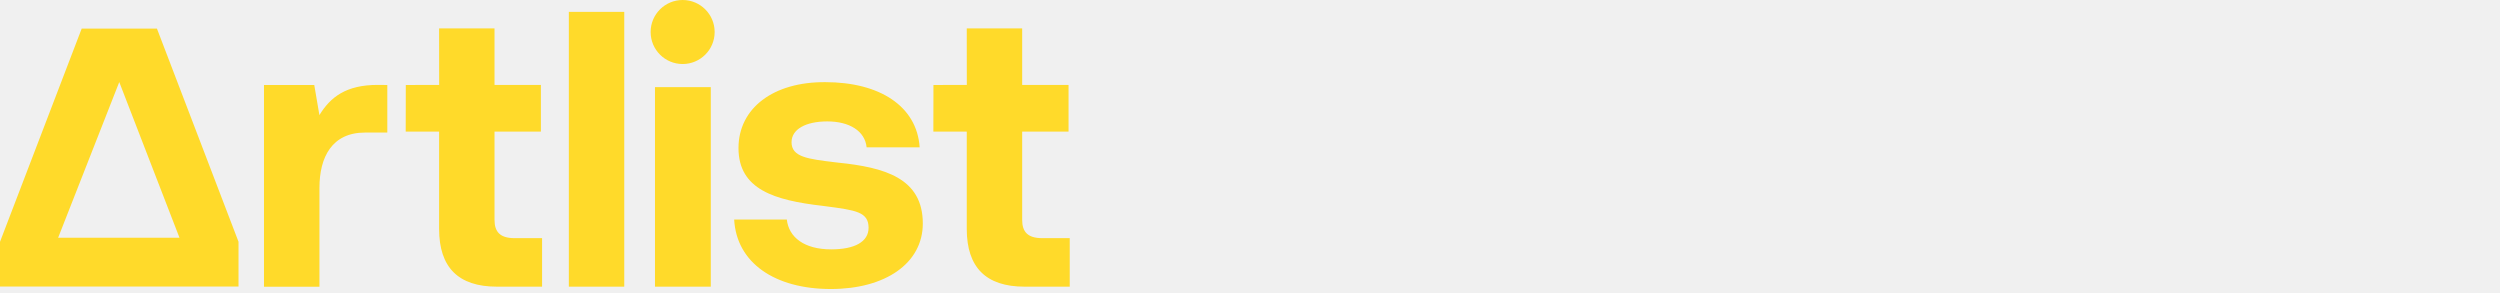
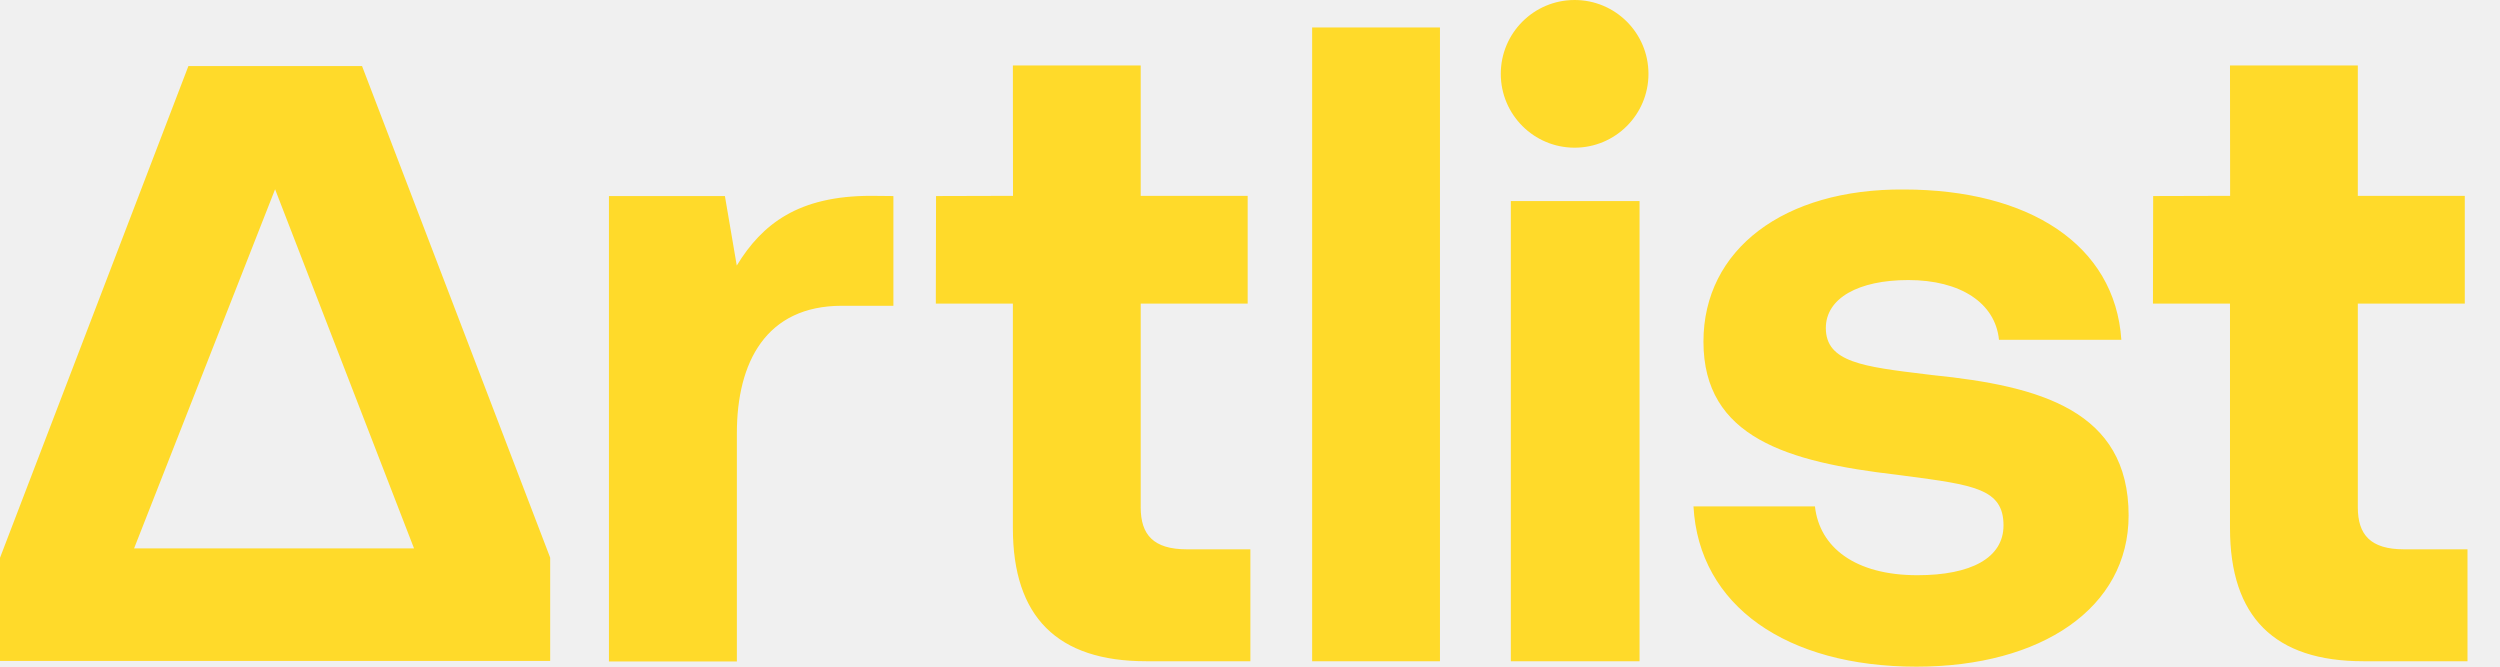
- <svg xmlns="http://www.w3.org/2000/svg" viewBox="0 0 692 81" fill="none" class="overflow-visible" data-testid="BusinessLogoIconAnimated">
+ <svg xmlns="http://www.w3.org/2000/svg" viewBox="0 0 300 80" fill="none" class="overflow-visible" data-testid="BusinessLogoIconAnimated">
  <g clip-path="url(#clip0_445_10624)">
    <path fill-rule="evenodd" clip-rule="evenodd" d="M197.816 8.861C197.816 13.755 193.849 17.722 188.955 17.722C184.061 17.722 180.094 13.755 180.094 8.861C180.094 3.967 184.061 -9.53674e-06 188.955 -9.53674e-06C193.849 -9.53674e-06 197.816 3.967 197.816 8.861ZM172.795 79.348H157.457V3.292H172.795V79.348ZM150.046 79.348V65.919H142.431C138.407 65.919 136.884 64.165 136.884 60.877V36.431H149.72V23.501H136.884V7.855H121.545L121.56 23.501L112.325 23.526L112.299 36.431H121.545V63.376C121.545 74.024 126.876 79.348 137.536 79.348H150.046ZM104.511 23.501C95.809 23.501 91.457 26.869 88.412 31.867L86.989 23.526H73.073V79.376H88.424V51.981C88.424 43.506 91.892 36.693 101.03 36.693H107.208V23.526L104.511 23.501ZM181.3 79.348H196.746V24.125H181.3V79.348ZM229.978 80C214.422 80 203.871 72.72 203.218 60.769H217.794C218.338 65.658 222.581 69.026 230.087 69.026C236.505 69.026 240.421 66.962 240.421 63.05C240.421 58.656 236.89 58.191 228.565 57.095C228.245 57.053 227.919 57.01 227.585 56.966C214.531 55.445 204.414 52.511 204.414 40.994C204.414 29.912 214.096 22.632 228.455 22.74C243.467 22.74 253.801 29.368 254.562 40.777H239.877C239.442 36.322 235.199 33.606 228.999 33.606C223.016 33.606 219.1 35.779 219.1 39.364C219.1 43.462 223.577 44.004 231.153 44.919L231.397 44.949L231.936 45.014C244.772 46.318 255.433 49.252 255.433 61.855C255.433 72.938 244.99 80 229.978 80ZM296.1 79.348V65.919H288.485C284.46 65.919 282.938 64.165 282.938 60.877V36.431H295.774V23.501H282.938V7.855H267.599L267.614 23.501L258.379 23.526L258.353 36.431H267.599V63.376C267.599 74.024 272.93 79.348 283.59 79.348H296.1ZM32.559 79.314H13.909H-0V66.936L22.609 7.925H43.444L66.022 66.921V79.314H51.458H46.001H32.559ZM49.682 65.804L33.011 22.713L16.091 65.804H49.682Z" fill="#FFDA2A" />
  </g>
  <defs>
    <clipPath id="clip0_445_10624">
      <rect width="300" height="80" fill="white" />
    </clipPath>
  </defs>
</svg>
